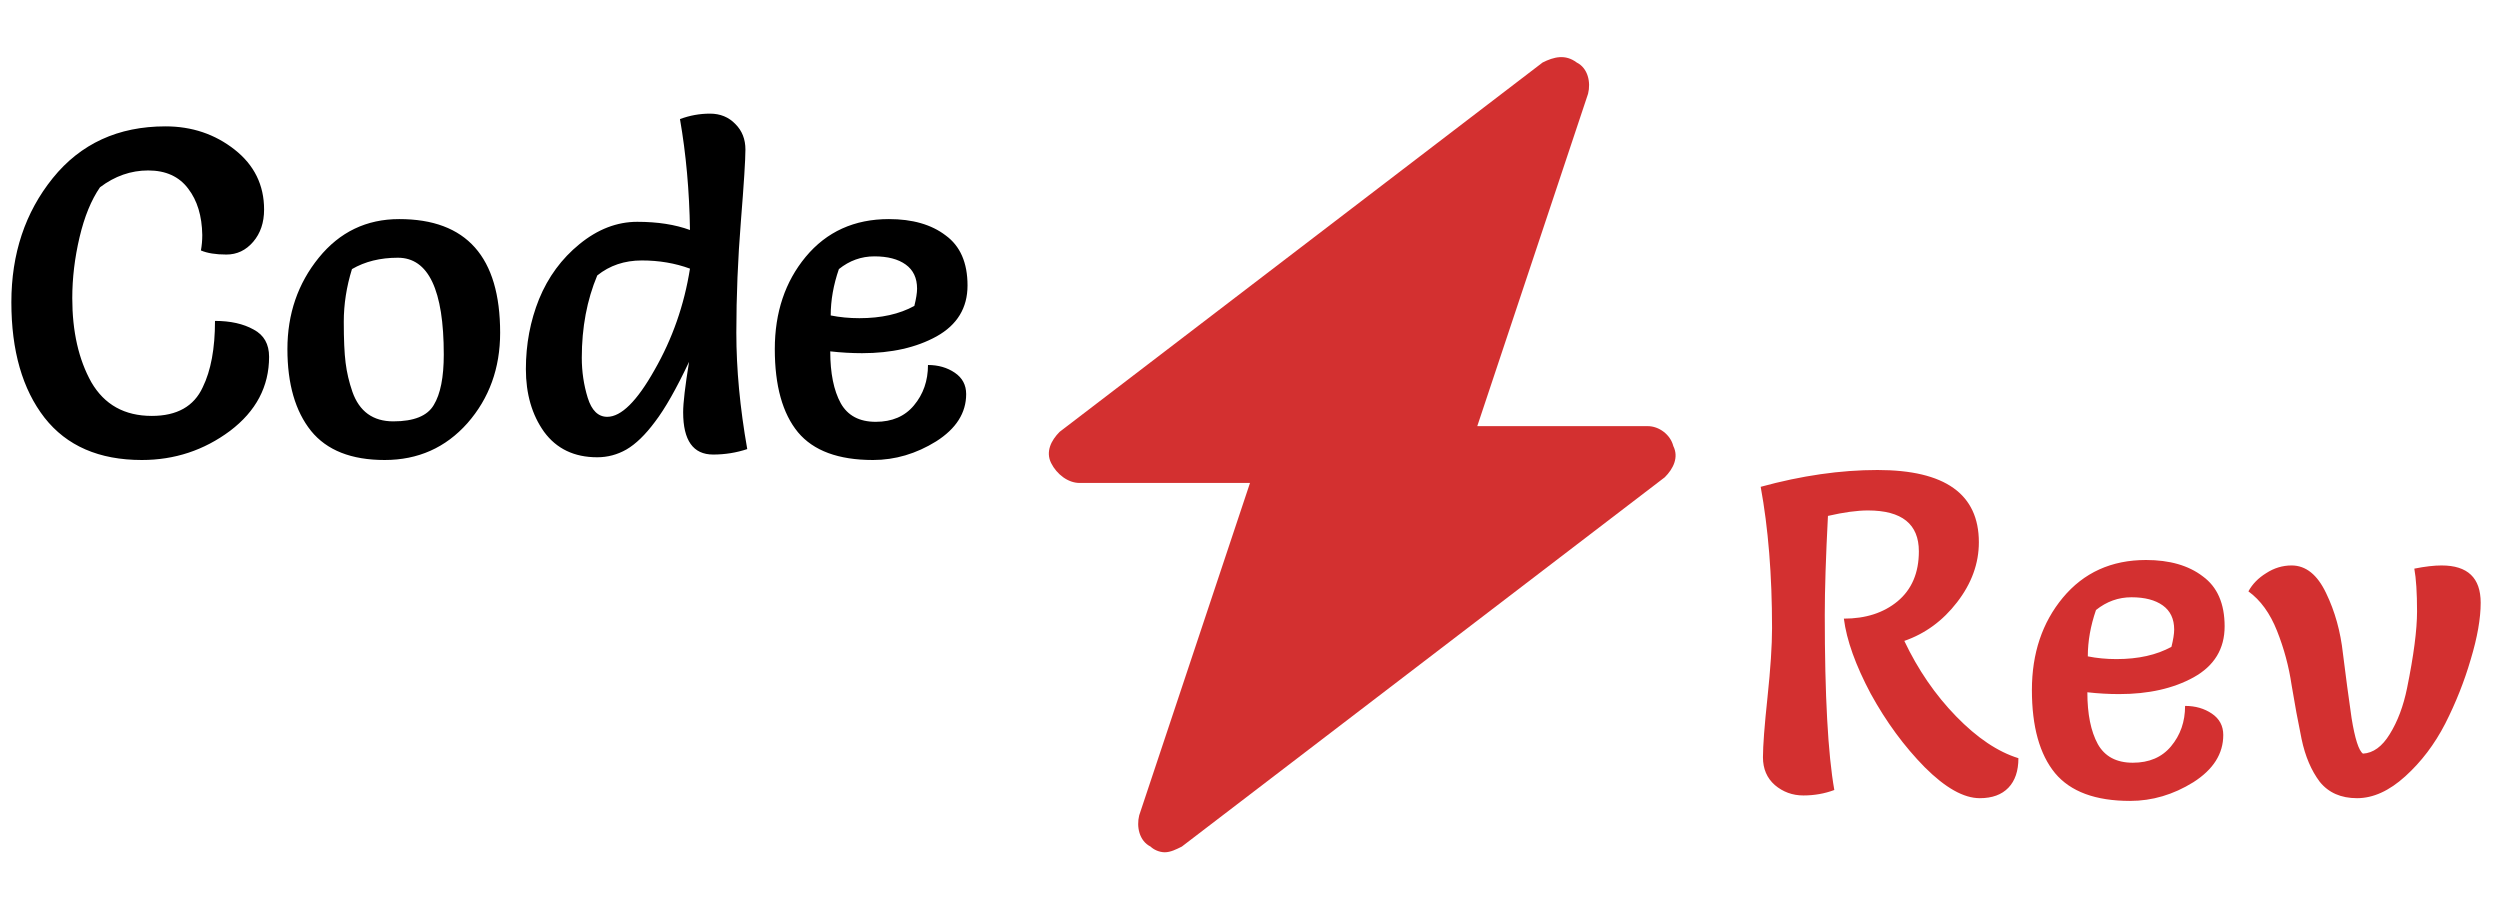
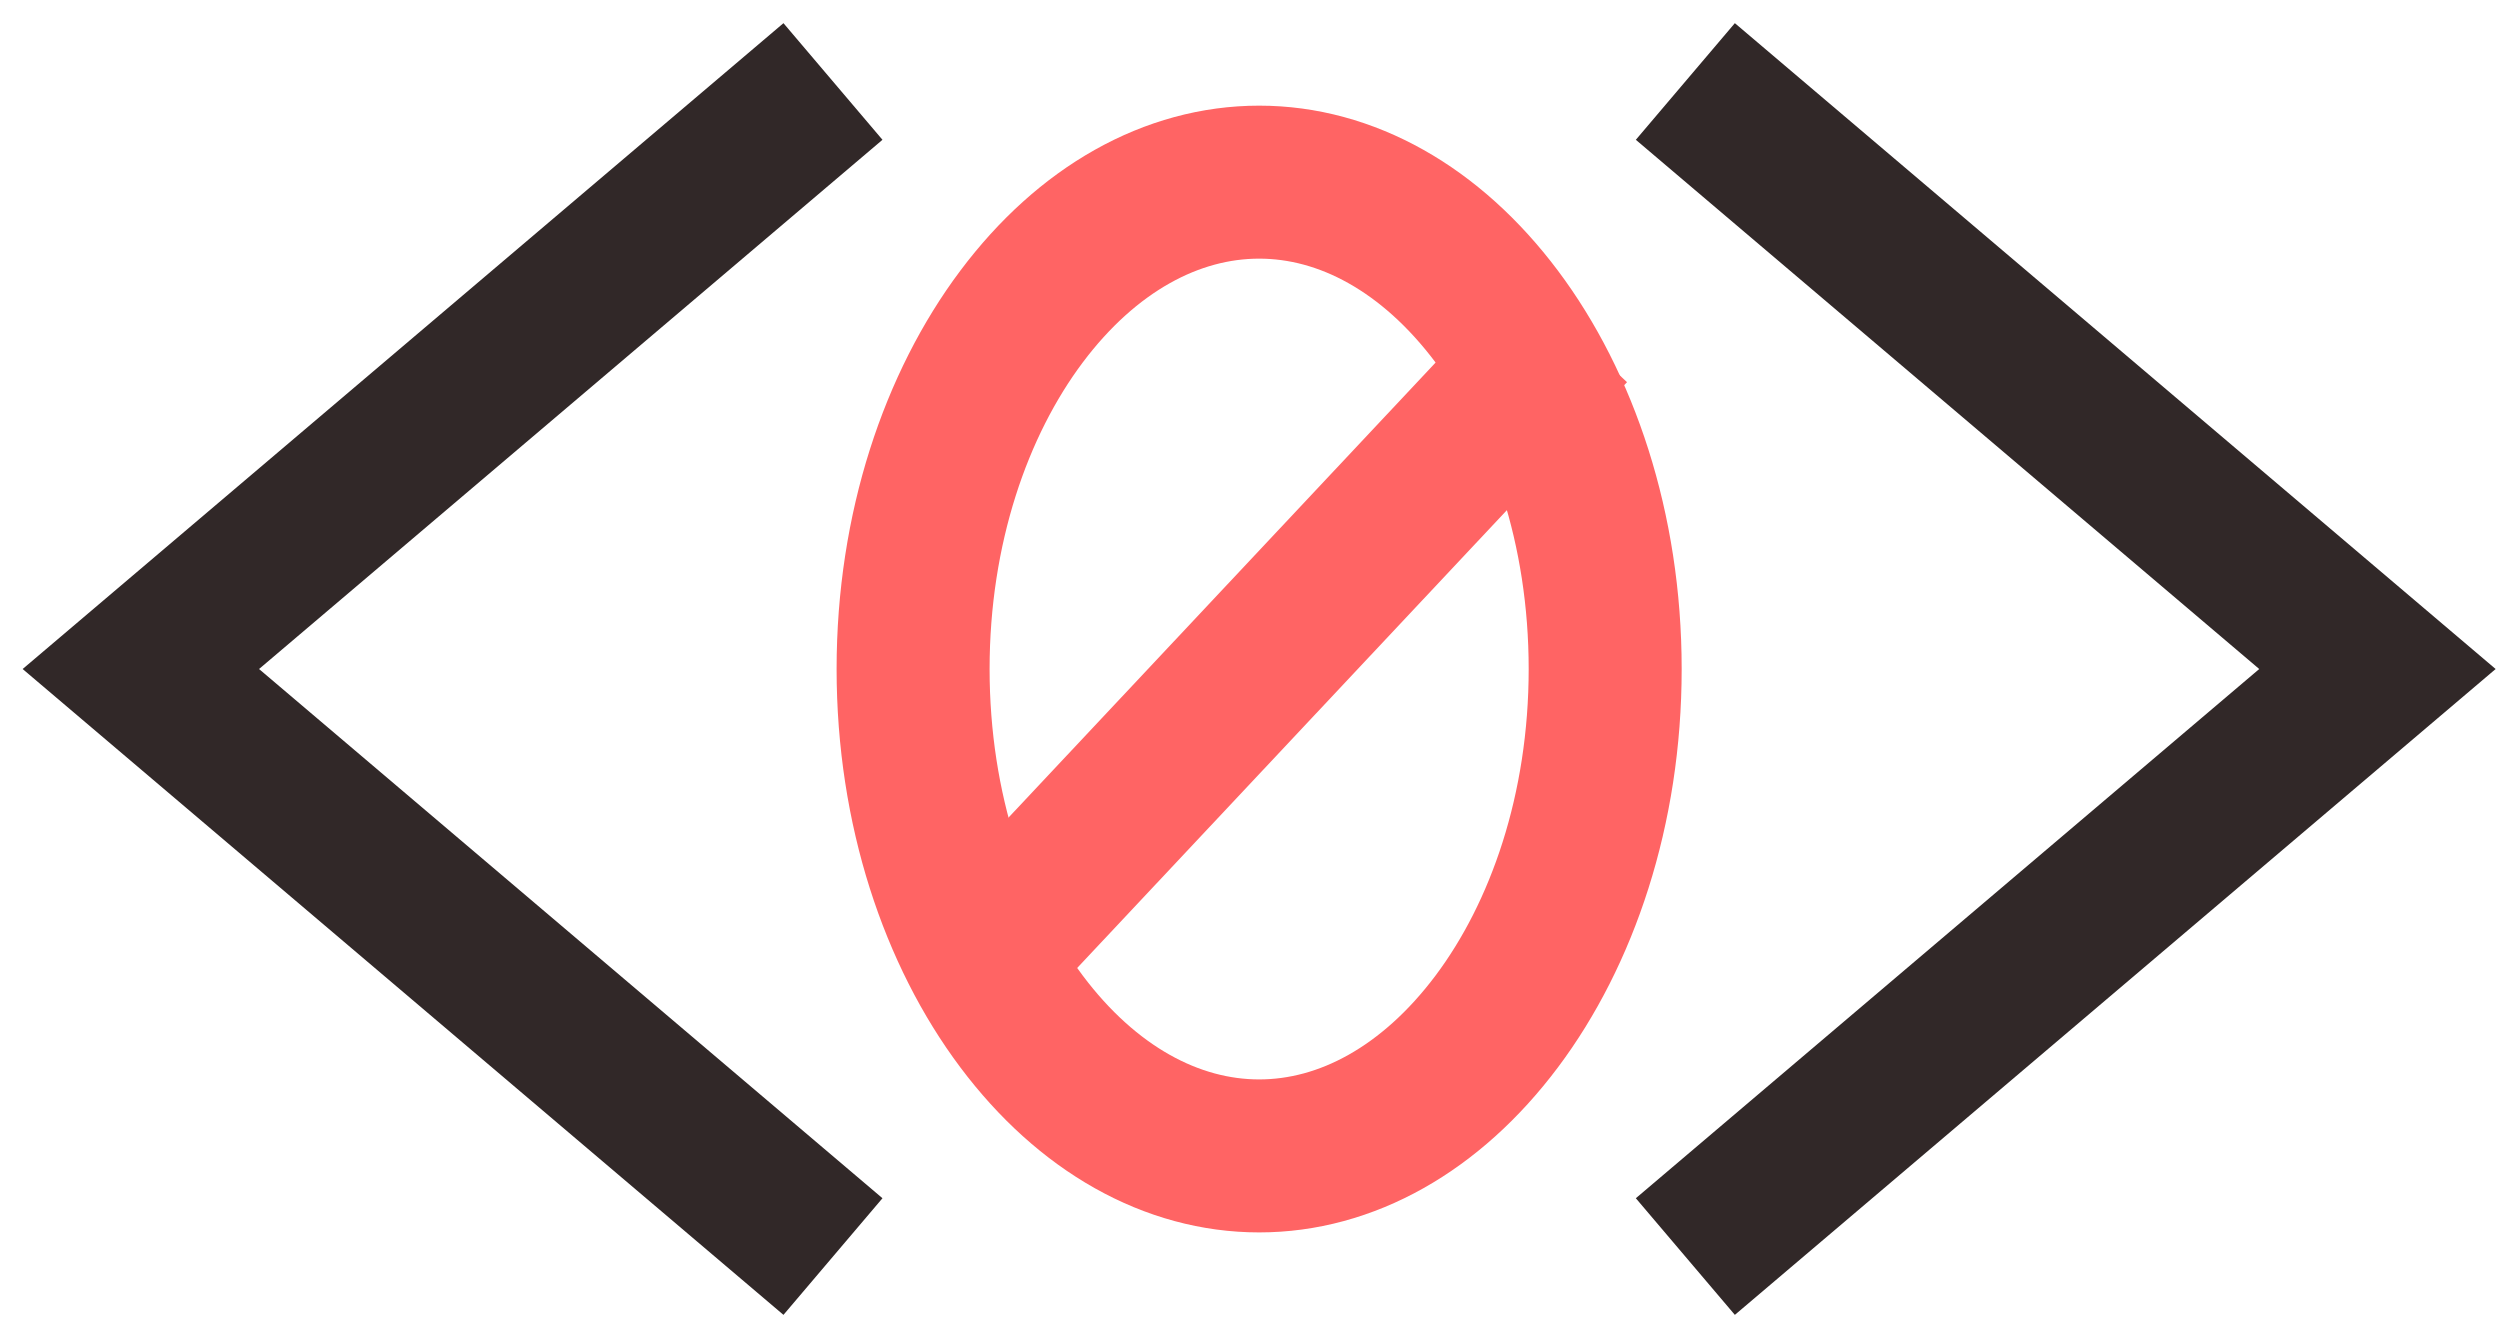
- <svg xmlns="http://www.w3.org/2000/svg" width="88" height="32" viewBox="0 0 88 32" fill="none">
-   <path d="M58.9 15.7C58.8 15.3 58.4 15 58 15H52L55.9 3.3C56 2.9 55.9 2.4 55.5 2.2C55.1 1.9 54.7 2 54.3 2.2L37.3 15.2C37 15.5 36.8 15.9 37 16.3C37.2 16.7 37.6 17 38 17H44L40.1 28.7C40 29.1 40.1 29.6 40.5 29.8C40.6 29.9 40.8 30 41 30C41.2 30 41.4 29.9 41.6 29.8L58.6 16.8C58.9 16.5 59.1 16.1 58.9 15.7Z" fill="#D33030" />
-   <path d="M5.824 4.448C6.752 4.448 7.563 4.72 8.256 5.264C8.949 5.808 9.296 6.512 9.296 7.376C9.296 7.835 9.168 8.213 8.912 8.512C8.656 8.811 8.341 8.96 7.968 8.96C7.595 8.96 7.296 8.912 7.072 8.816C7.104 8.645 7.12 8.464 7.12 8.272C7.109 7.6 6.944 7.056 6.624 6.64C6.304 6.213 5.835 6 5.216 6C4.608 6 4.043 6.197 3.52 6.592C3.211 7.04 2.971 7.627 2.8 8.352C2.629 9.077 2.544 9.792 2.544 10.496C2.544 11.669 2.768 12.656 3.216 13.456C3.675 14.245 4.384 14.64 5.344 14.64C6.229 14.64 6.827 14.304 7.136 13.632C7.424 13.045 7.568 12.267 7.568 11.296C8.112 11.296 8.565 11.397 8.928 11.6C9.291 11.792 9.472 12.112 9.472 12.56C9.472 13.605 9.013 14.475 8.096 15.168C7.179 15.851 6.144 16.192 4.992 16.192C3.488 16.192 2.347 15.696 1.568 14.704C0.789 13.701 0.4 12.347 0.4 10.64C0.4 8.933 0.885 7.477 1.856 6.272C2.837 5.056 4.16 4.448 5.824 4.448ZM13.541 16.192C12.367 16.192 11.504 15.851 10.949 15.168C10.394 14.475 10.117 13.515 10.117 12.288C10.117 11.051 10.485 9.979 11.221 9.072C11.957 8.165 12.901 7.712 14.053 7.712C16.421 7.712 17.605 9.045 17.605 11.712C17.605 12.96 17.221 14.021 16.453 14.896C15.685 15.76 14.714 16.192 13.541 16.192ZM12.389 9.472C12.197 10.091 12.101 10.709 12.101 11.328C12.101 11.947 12.122 12.427 12.165 12.768C12.207 13.109 12.287 13.451 12.405 13.792C12.65 14.485 13.13 14.832 13.845 14.832C14.57 14.832 15.045 14.64 15.269 14.256C15.504 13.872 15.621 13.28 15.621 12.48C15.621 10.208 15.082 9.072 14.005 9.072C13.386 9.072 12.848 9.205 12.389 9.472ZM23.935 4.192C24.277 4.064 24.629 4 24.991 4C25.354 4 25.653 4.123 25.887 4.368C26.122 4.603 26.239 4.901 26.239 5.264C26.239 5.616 26.186 6.459 26.079 7.792C25.973 9.115 25.919 10.421 25.919 11.712C25.919 12.992 26.047 14.357 26.303 15.808C25.919 15.936 25.519 16 25.103 16C24.399 16 24.047 15.504 24.047 14.512C24.047 14.181 24.117 13.589 24.255 12.736C23.807 13.685 23.407 14.389 23.055 14.848C22.714 15.307 22.378 15.632 22.047 15.824C21.727 16.005 21.386 16.096 21.023 16.096C20.213 16.096 19.589 15.797 19.151 15.2C18.725 14.603 18.511 13.867 18.511 12.992C18.511 12.117 18.666 11.296 18.975 10.528C19.295 9.749 19.77 9.104 20.399 8.592C21.039 8.069 21.717 7.808 22.431 7.808C23.146 7.808 23.765 7.904 24.287 8.096C24.266 6.72 24.149 5.419 23.935 4.192ZM24.287 9.456C23.765 9.264 23.199 9.168 22.591 9.168C21.983 9.168 21.461 9.344 21.023 9.696C20.661 10.56 20.479 11.525 20.479 12.592C20.479 13.083 20.549 13.552 20.687 14C20.826 14.448 21.055 14.672 21.375 14.672C21.866 14.672 22.421 14.123 23.039 13.024C23.669 11.925 24.085 10.736 24.287 9.456ZM29.225 12.368C29.225 13.136 29.348 13.744 29.593 14.192C29.838 14.629 30.249 14.848 30.825 14.848C31.401 14.848 31.849 14.656 32.169 14.272C32.5 13.877 32.665 13.403 32.665 12.848C33.028 12.848 33.343 12.939 33.609 13.12C33.876 13.301 34.009 13.552 34.009 13.872C34.009 14.533 33.657 15.088 32.953 15.536C32.249 15.973 31.508 16.192 30.729 16.192C29.513 16.192 28.633 15.867 28.089 15.216C27.545 14.555 27.273 13.579 27.273 12.288C27.273 10.997 27.636 9.915 28.361 9.04C29.097 8.155 30.073 7.712 31.289 7.712C32.121 7.712 32.788 7.904 33.289 8.288C33.801 8.661 34.057 9.248 34.057 10.048C34.057 10.837 33.694 11.435 32.969 11.84C32.255 12.235 31.38 12.432 30.345 12.432C29.983 12.432 29.609 12.411 29.225 12.368ZM29.241 11.104C29.561 11.168 29.897 11.2 30.249 11.2C31.017 11.2 31.663 11.056 32.185 10.768C32.249 10.512 32.281 10.309 32.281 10.16C32.281 9.787 32.148 9.504 31.881 9.312C31.614 9.12 31.247 9.024 30.777 9.024C30.319 9.024 29.902 9.173 29.529 9.472C29.337 10.027 29.241 10.571 29.241 11.104Z" fill="black" />
-   <path d="M67.032 22.56C67.512 23.573 68.12 24.459 68.856 25.216C69.592 25.973 70.323 26.464 71.048 26.688C71.048 27.136 70.931 27.483 70.696 27.728C70.461 27.973 70.125 28.096 69.688 28.096C69.123 28.096 68.477 27.733 67.752 27.008C67.027 26.272 66.392 25.408 65.848 24.416C65.315 23.413 65 22.533 64.904 21.776C65.672 21.776 66.301 21.573 66.792 21.168C67.293 20.752 67.544 20.165 67.544 19.408C67.544 18.448 66.947 17.968 65.752 17.968C65.368 17.968 64.899 18.032 64.344 18.16C64.269 19.6 64.232 20.763 64.232 21.648C64.232 24.485 64.344 26.539 64.568 27.808C64.227 27.936 63.864 28 63.48 28C63.096 28 62.76 27.877 62.472 27.632C62.195 27.387 62.056 27.061 62.056 26.656C62.056 26.251 62.109 25.547 62.216 24.544C62.323 23.531 62.376 22.72 62.376 22.112C62.376 20.245 62.243 18.587 61.976 17.136C63.416 16.741 64.787 16.544 66.088 16.544C68.467 16.544 69.656 17.392 69.656 19.088C69.656 19.835 69.4 20.539 68.888 21.2C68.387 21.851 67.768 22.304 67.032 22.56ZM73.475 24.368C73.475 25.136 73.598 25.744 73.843 26.192C74.088 26.629 74.499 26.848 75.075 26.848C75.651 26.848 76.099 26.656 76.419 26.272C76.75 25.877 76.915 25.403 76.915 24.848C77.278 24.848 77.593 24.939 77.859 25.12C78.126 25.301 78.259 25.552 78.259 25.872C78.259 26.533 77.907 27.088 77.203 27.536C76.499 27.973 75.758 28.192 74.979 28.192C73.763 28.192 72.883 27.867 72.339 27.216C71.795 26.555 71.523 25.579 71.523 24.288C71.523 22.997 71.886 21.915 72.611 21.04C73.347 20.155 74.323 19.712 75.539 19.712C76.371 19.712 77.038 19.904 77.539 20.288C78.051 20.661 78.307 21.248 78.307 22.048C78.307 22.837 77.945 23.435 77.219 23.84C76.504 24.235 75.63 24.432 74.595 24.432C74.233 24.432 73.859 24.411 73.475 24.368ZM73.491 23.104C73.811 23.168 74.147 23.2 74.499 23.2C75.267 23.2 75.912 23.056 76.435 22.768C76.499 22.512 76.531 22.309 76.531 22.16C76.531 21.787 76.398 21.504 76.131 21.312C75.865 21.12 75.496 21.024 75.027 21.024C74.569 21.024 74.153 21.173 73.779 21.472C73.587 22.027 73.491 22.571 73.491 23.104ZM86.072 25.472C85.699 26.197 85.23 26.816 84.664 27.328C84.099 27.84 83.534 28.096 82.968 28.096C82.403 28.096 81.966 27.904 81.656 27.52C81.358 27.125 81.144 26.624 81.016 26.016C80.888 25.397 80.771 24.763 80.664 24.112C80.568 23.461 80.398 22.827 80.152 22.208C79.907 21.589 79.571 21.125 79.144 20.816C79.283 20.56 79.491 20.347 79.768 20.176C80.046 19.995 80.344 19.904 80.664 19.904C81.166 19.904 81.571 20.229 81.88 20.88C82.19 21.52 82.387 22.229 82.472 23.008C82.568 23.787 82.67 24.544 82.776 25.28C82.894 26.005 83.027 26.421 83.176 26.528C83.539 26.507 83.854 26.277 84.12 25.84C84.398 25.392 84.6 24.853 84.728 24.224C84.963 23.072 85.08 22.171 85.08 21.52C85.08 20.869 85.048 20.368 84.984 20.016C85.358 19.941 85.678 19.904 85.944 19.904C86.862 19.904 87.32 20.341 87.32 21.216C87.32 21.771 87.203 22.437 86.968 23.216C86.744 23.984 86.446 24.736 86.072 25.472Z" fill="#D33030" />
+ <svg xmlns="http://www.w3.org/2000/svg" width="71" height="38" viewBox="0 0 71 38" fill="none">
+   <path d="M45.587 19C45.587 22.994 44.37 26.526 42.507 29.01C40.644 31.494 38.236 32.828 35.76 32.828C33.283 32.828 30.875 31.494 29.012 29.01C27.149 26.526 25.932 22.994 25.932 19C25.932 15.006 27.149 11.474 29.012 8.99C30.875 6.506 33.283 5.173 35.76 5.173C38.236 5.173 40.644 6.506 42.507 8.99C44.37 11.474 45.587 15.006 45.587 19Z" stroke="#FF6464" stroke-width="4.345" />
+   <path d="M22 34.28L4 19L22 3.72" stroke="#312828" stroke-width="4.345" stroke-linecap="square" />
+   <path d="M49.52 34.28L67.519 19L49.52 3.72" stroke="#312828" stroke-width="4.345" stroke-linecap="square" />
+   <line x1="44.623" y1="9.367" x2="27.503" y2="27.607" stroke="#FF6464" stroke-width="4.345" />
</svg>
